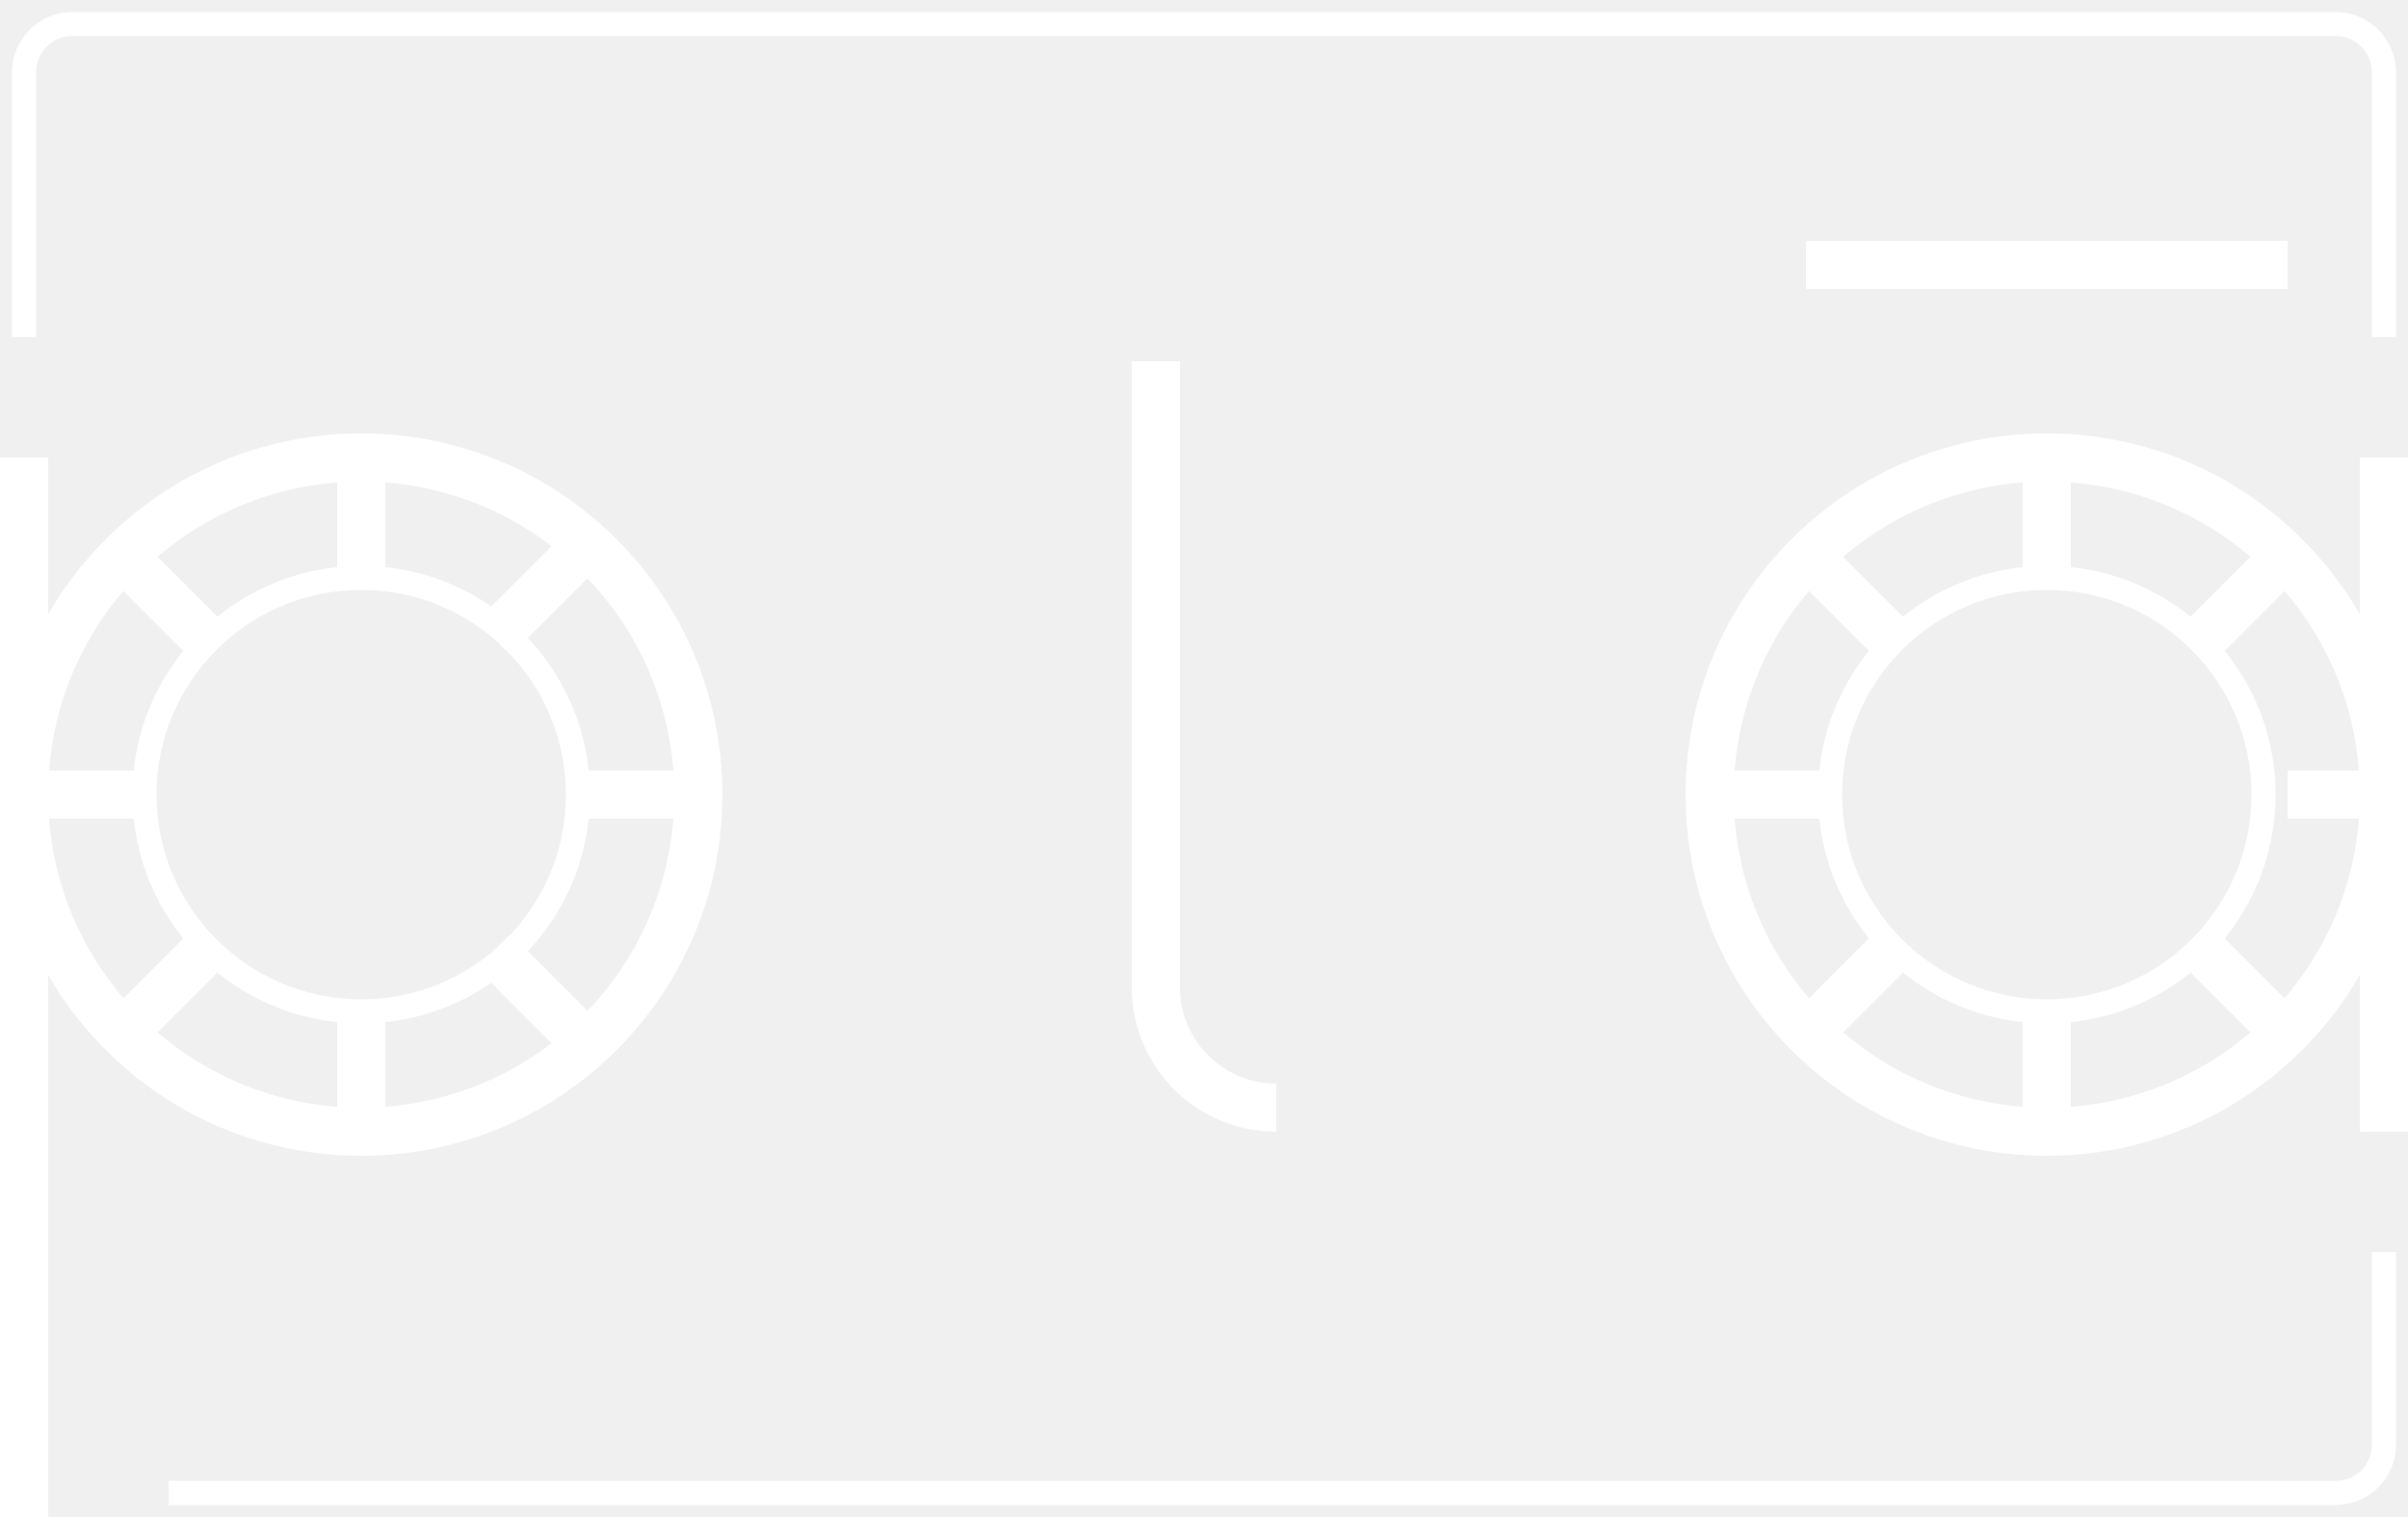
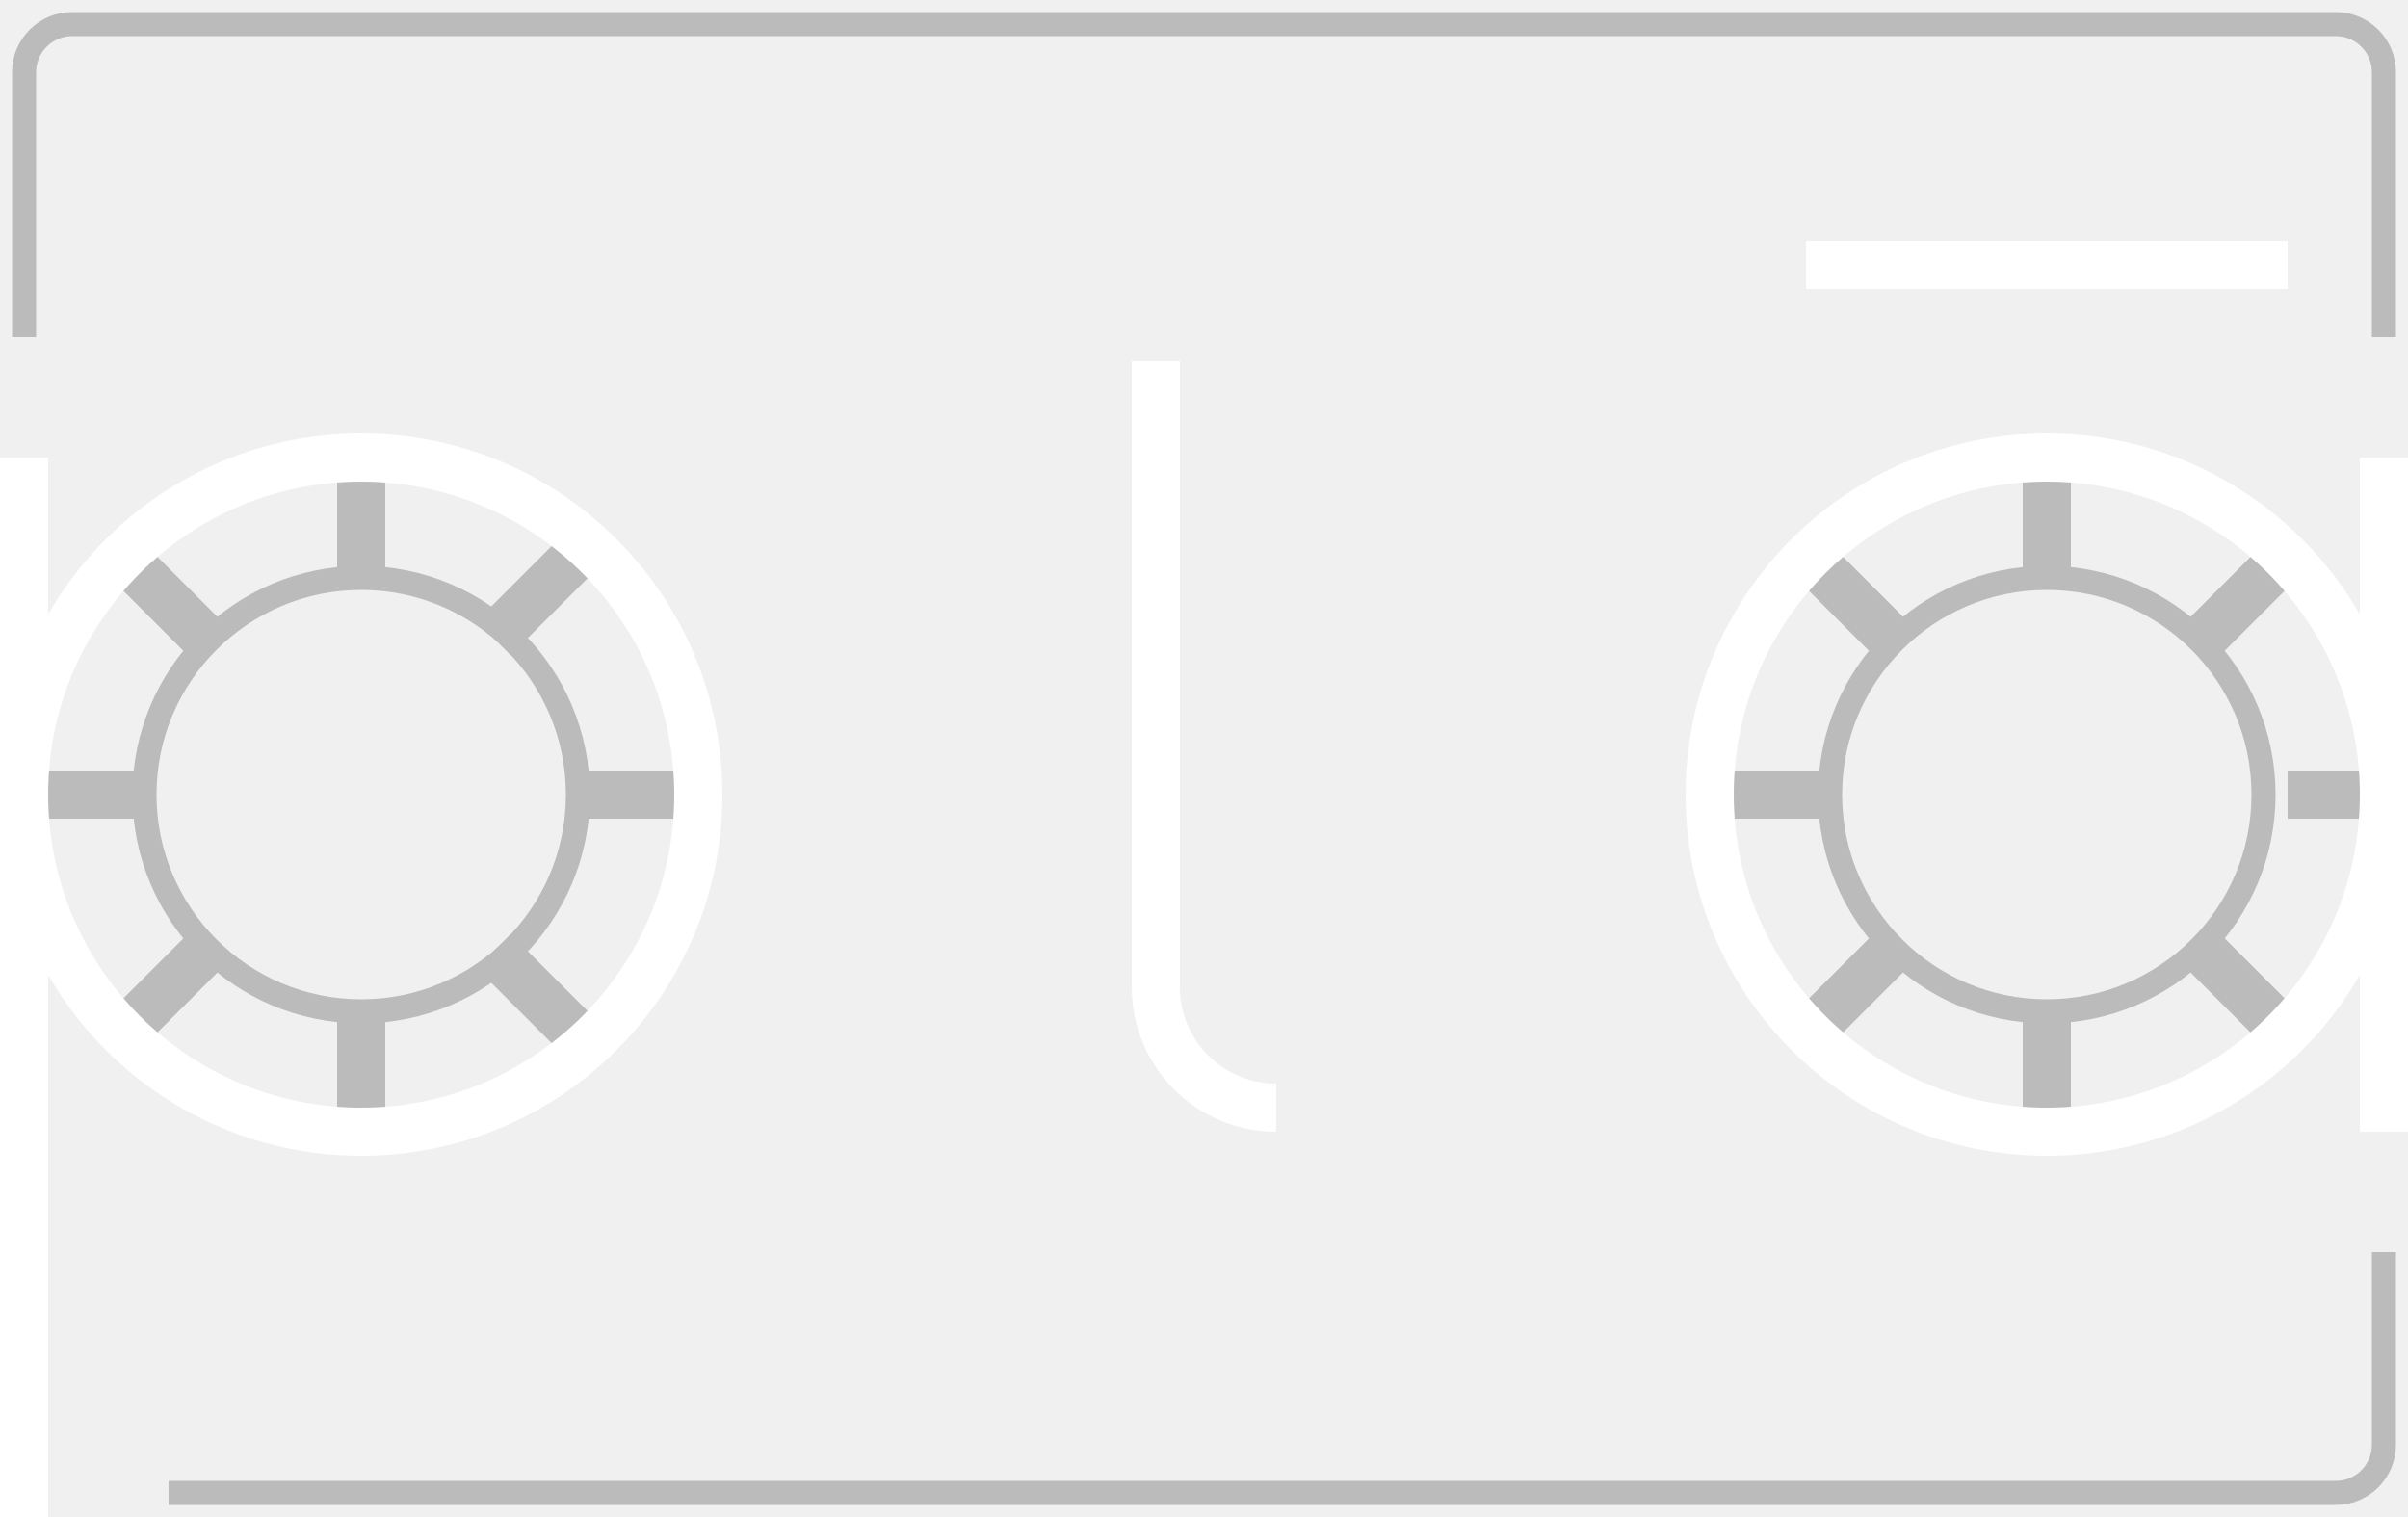
<svg xmlns="http://www.w3.org/2000/svg" width="100" height="63" viewBox="0 0 100 63" fill="none">
+   <path d="M 15 19 l 0 5" stroke="#bbbbbb" stroke-width="2" />
+   <path d="M 15 42 l 0 5" stroke="#bbbbbb" stroke-width="2" />
+   <path d="M 1 33 l 5 0" stroke="#bbbbbb" stroke-width="2" />
+   <path d="M 24 33 l 5 0" stroke="#bbbbbb" stroke-width="2" />
+   <path d="M 5 23 l 3.5 3.5" stroke="#bbbbbb" stroke-width="2" />
+   <path d="M 24 23 l -3.5 3.5" stroke="#bbbbbb" stroke-width="2" />
+   <path d="M 24 43 l -3.5 -3.5" stroke="#bbbbbb" stroke-width="2" />
+   <path d="M 5 43 l 3.5 -3.5" stroke="#bbbbbb" stroke-width="2" />
  <circle cx="15" cy="33" r="14" stroke="white" stroke-width="2" />
-   <circle cx="15" cy="33" r="9" stroke="white" stroke-width="1" />
-   <path d="M 15 19 l 0 5" stroke="white" stroke-width="2" />
-   <path d="M 15 42 l 0 5" stroke="white" stroke-width="2" />
-   <path d="M 1 33 l 5 0" stroke="white" stroke-width="2" />
-   <path d="M 24 33 l 5 0" stroke="white" stroke-width="2" />
-   <path d="M 5 23 l 3.5 3.5" stroke="white" stroke-width="2" />
-   <path d="M 24 23 l -3.5 3.5" stroke="white" stroke-width="2" />
-   <path d="M 24 43 l -3.5 -3.5" stroke="white" stroke-width="2" />
-   <path d="M 5 43 l 3.5 -3.5" stroke="white" stroke-width="2" />
+   <circle cx="15" cy="33" r="9" stroke="#bbbbbb" stroke-width="1" />
+   <path d="M 85 19 l 0 5" stroke="#bbbbbb" stroke-width="2" />
+   <path d="M 85 42 l 0 5" stroke="#bbbbbb" stroke-width="2" />
+   <path d="M 95 33 l 5 0" stroke="#bbbbbb" stroke-width="2" />
+   <path d="M 71 33 l 5 0" stroke="#bbbbbb" stroke-width="2" />
+   <path d="M 95 23 l -3.5 3.5" stroke="#bbbbbb" stroke-width="2" />
+   <path d="M 75 23 l 3.5 3.5" stroke="#bbbbbb" stroke-width="2" />
+   <path d="M 75 43 l 3.5 -3.5" stroke="#bbbbbb" stroke-width="2" />
+   <path d="M 95 43 l -3.5 -3.5" stroke="#bbbbbb" stroke-width="2" />
  <circle cx="85" cy="33" r="14" stroke="white" stroke-width="2" />
-   <circle cx="85" cy="33" r="9" stroke="white" stroke-width="1" />
-   <path d="M 85 19 l 0 5" stroke="white" stroke-width="2" />
-   <path d="M 85 42 l 0 5" stroke="white" stroke-width="2" />
-   <path d="M 95 33 l 5 0" stroke="white" stroke-width="2" />
-   <path d="M 71 33 l 5 0" stroke="white" stroke-width="2" />
-   <path d="M 95 23 l -3.5 3.5" stroke="white" stroke-width="2" />
-   <path d="M 75 23 l 3.5 3.5" stroke="white" stroke-width="2" />
-   <path d="M 75 43 l 3.5 -3.5" stroke="white" stroke-width="2" />
-   <path d="M 95 43 l -3.5 -3.5" stroke="white" stroke-width="2" />
+   <circle cx="85" cy="33" r="9" stroke="#bbbbbb" stroke-width="1" />
  <path d="M 1 19 L 1 63" stroke="white" stroke-width="2" />
  <path d="M 99 19 L 99 47" stroke="white" stroke-width="2" />
  <path d="M 75 11 L 95 11" stroke="white" stroke-width="2" />
  <path d="M 48 15 l 0 26 a 5 5 0 0 0 5 5" stroke="white" stroke-width="2" />
-   <path d="M 1 14 L 1 3 a 2 2 0 0 1 2 -2 L 97 1 a 2 2 0 0 1 2 2 L 99 14" stroke="white" stroke-width="1" fill="none" />
-   <path d="M 7 62 L 97 62 a 2 2 0 0 0 2 -2 L 99 52" stroke="white" stroke-width="1" fill="none" />
+   <path d="M 1 14 L 1 3 a 2 2 0 0 1 2 -2 L 97 1 a 2 2 0 0 1 2 2 L 99 14" stroke="#bbbbbb" stroke-width="1" fill="none" />
+   <path d="M 7 62 L 97 62 a 2 2 0 0 0 2 -2 L 99 52" stroke="#bbbbbb" stroke-width="1" fill="none" />
</svg>
